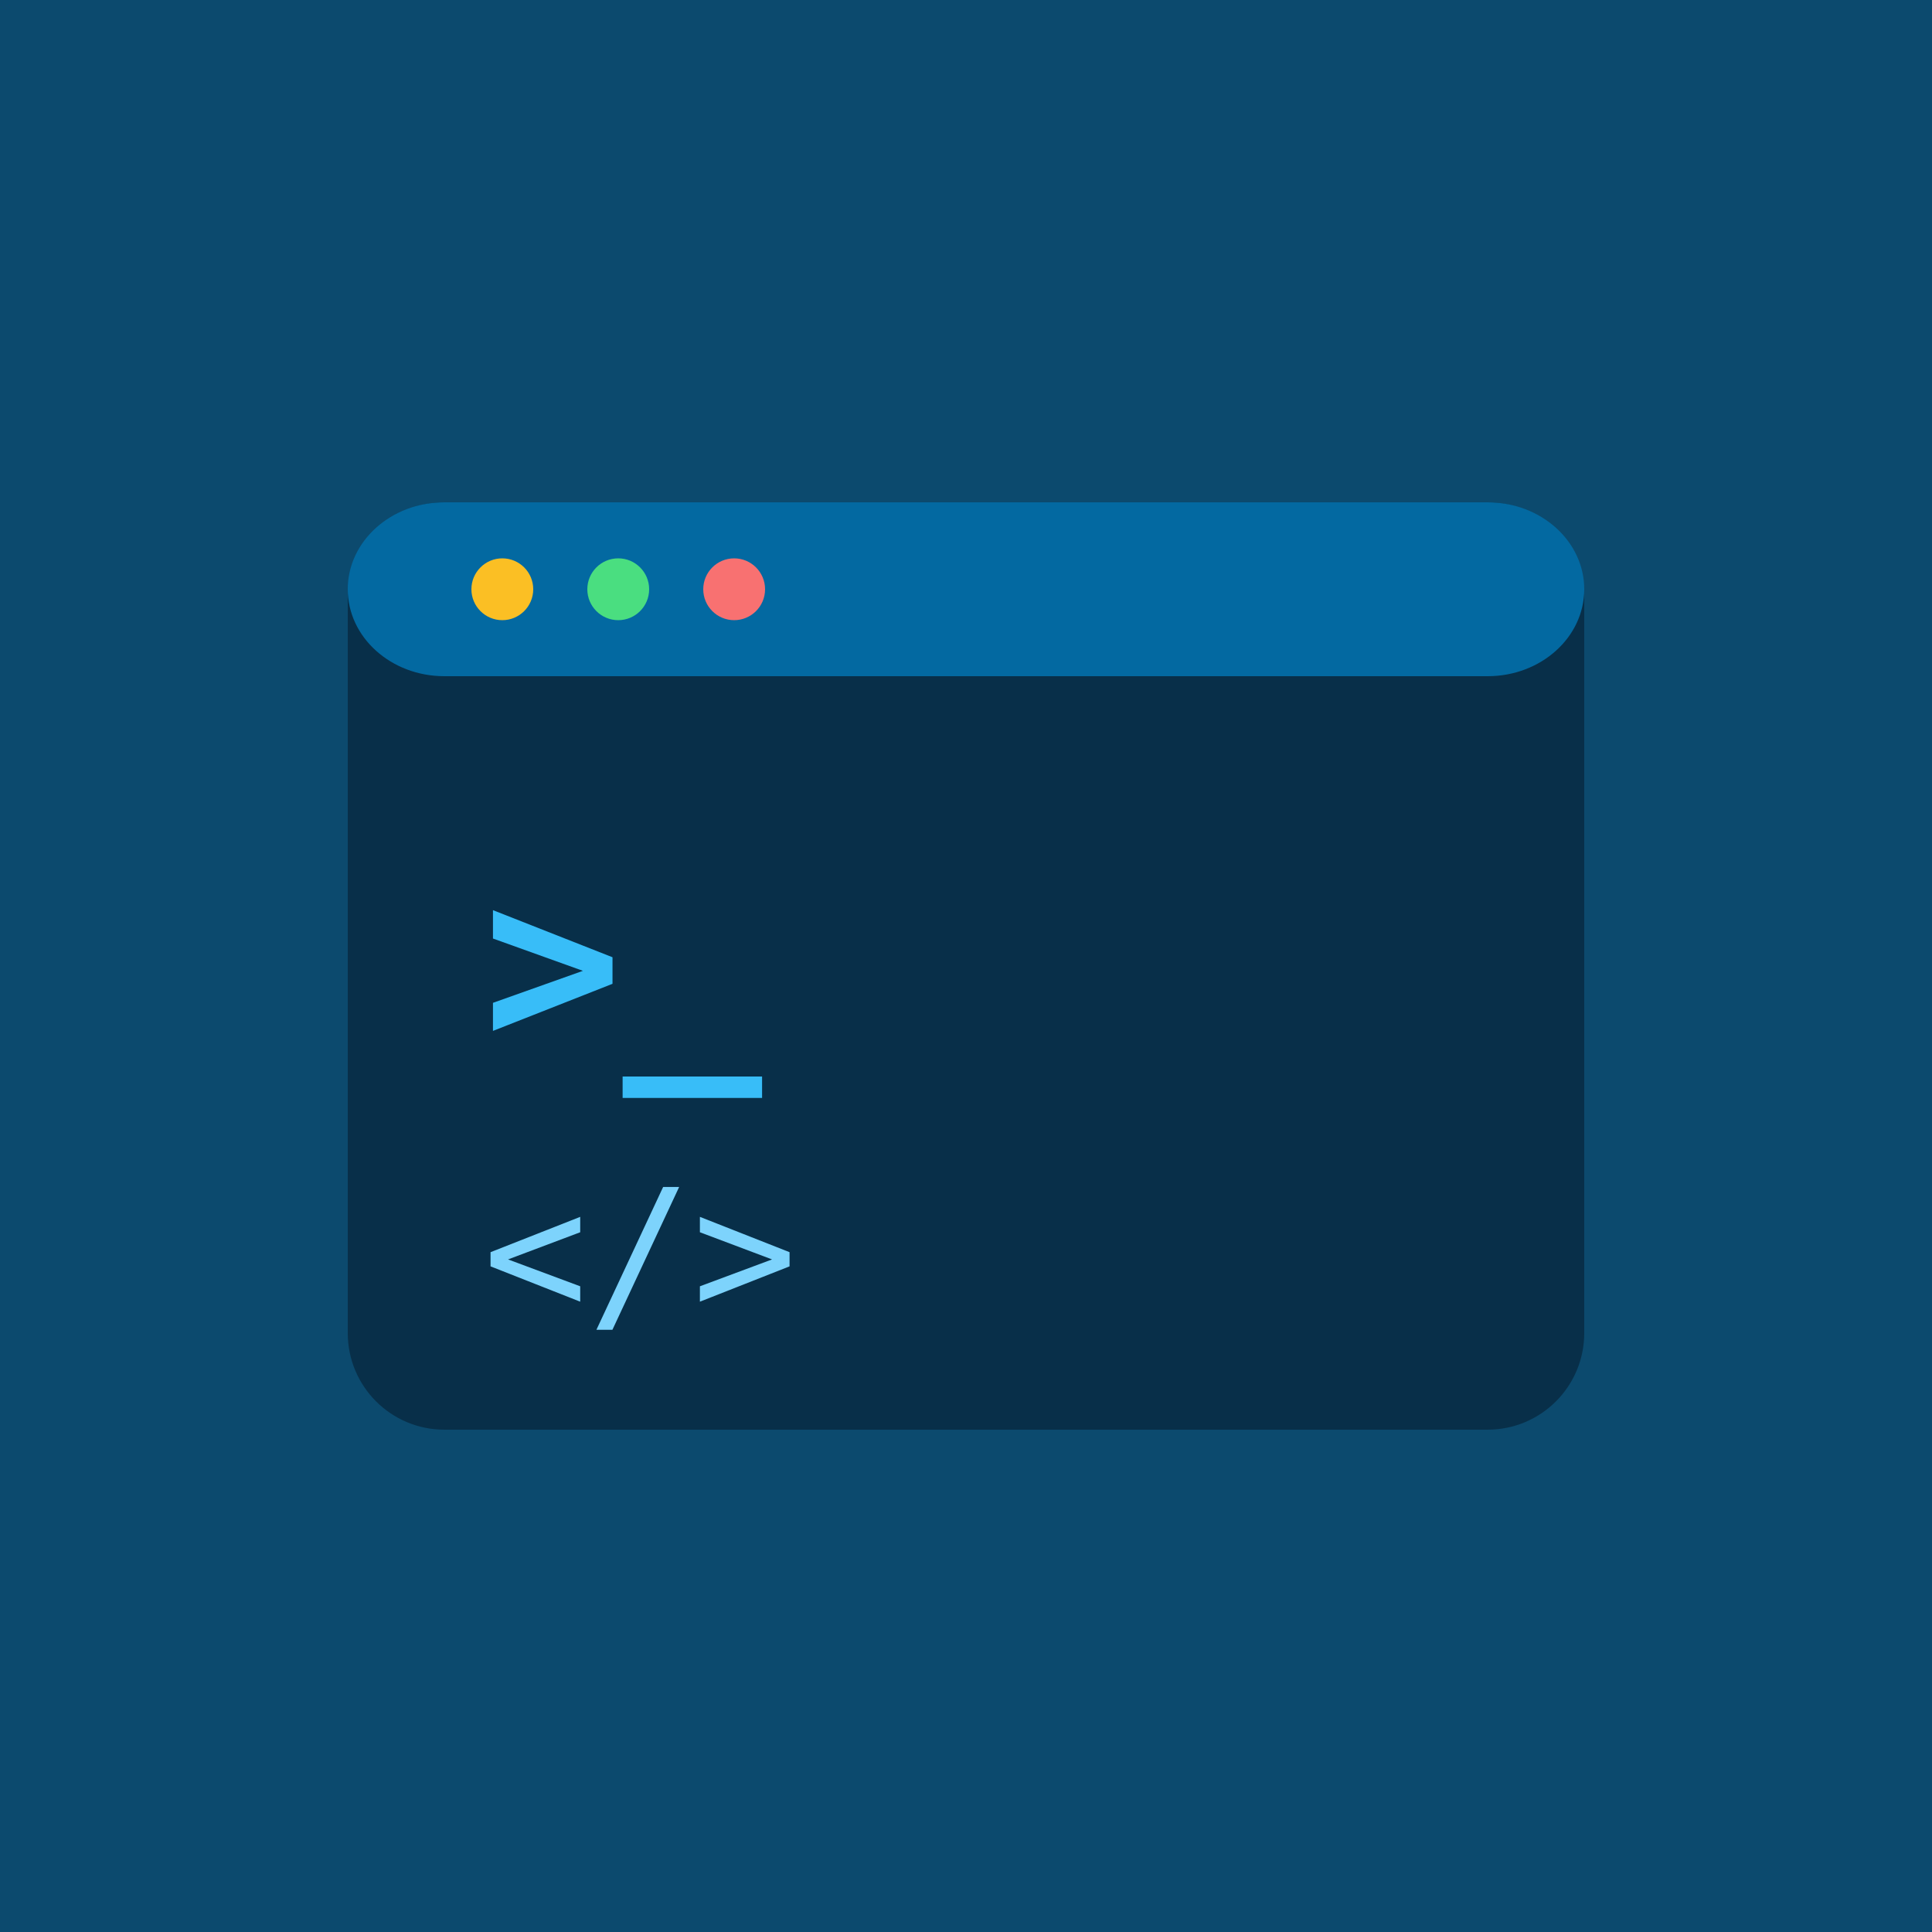
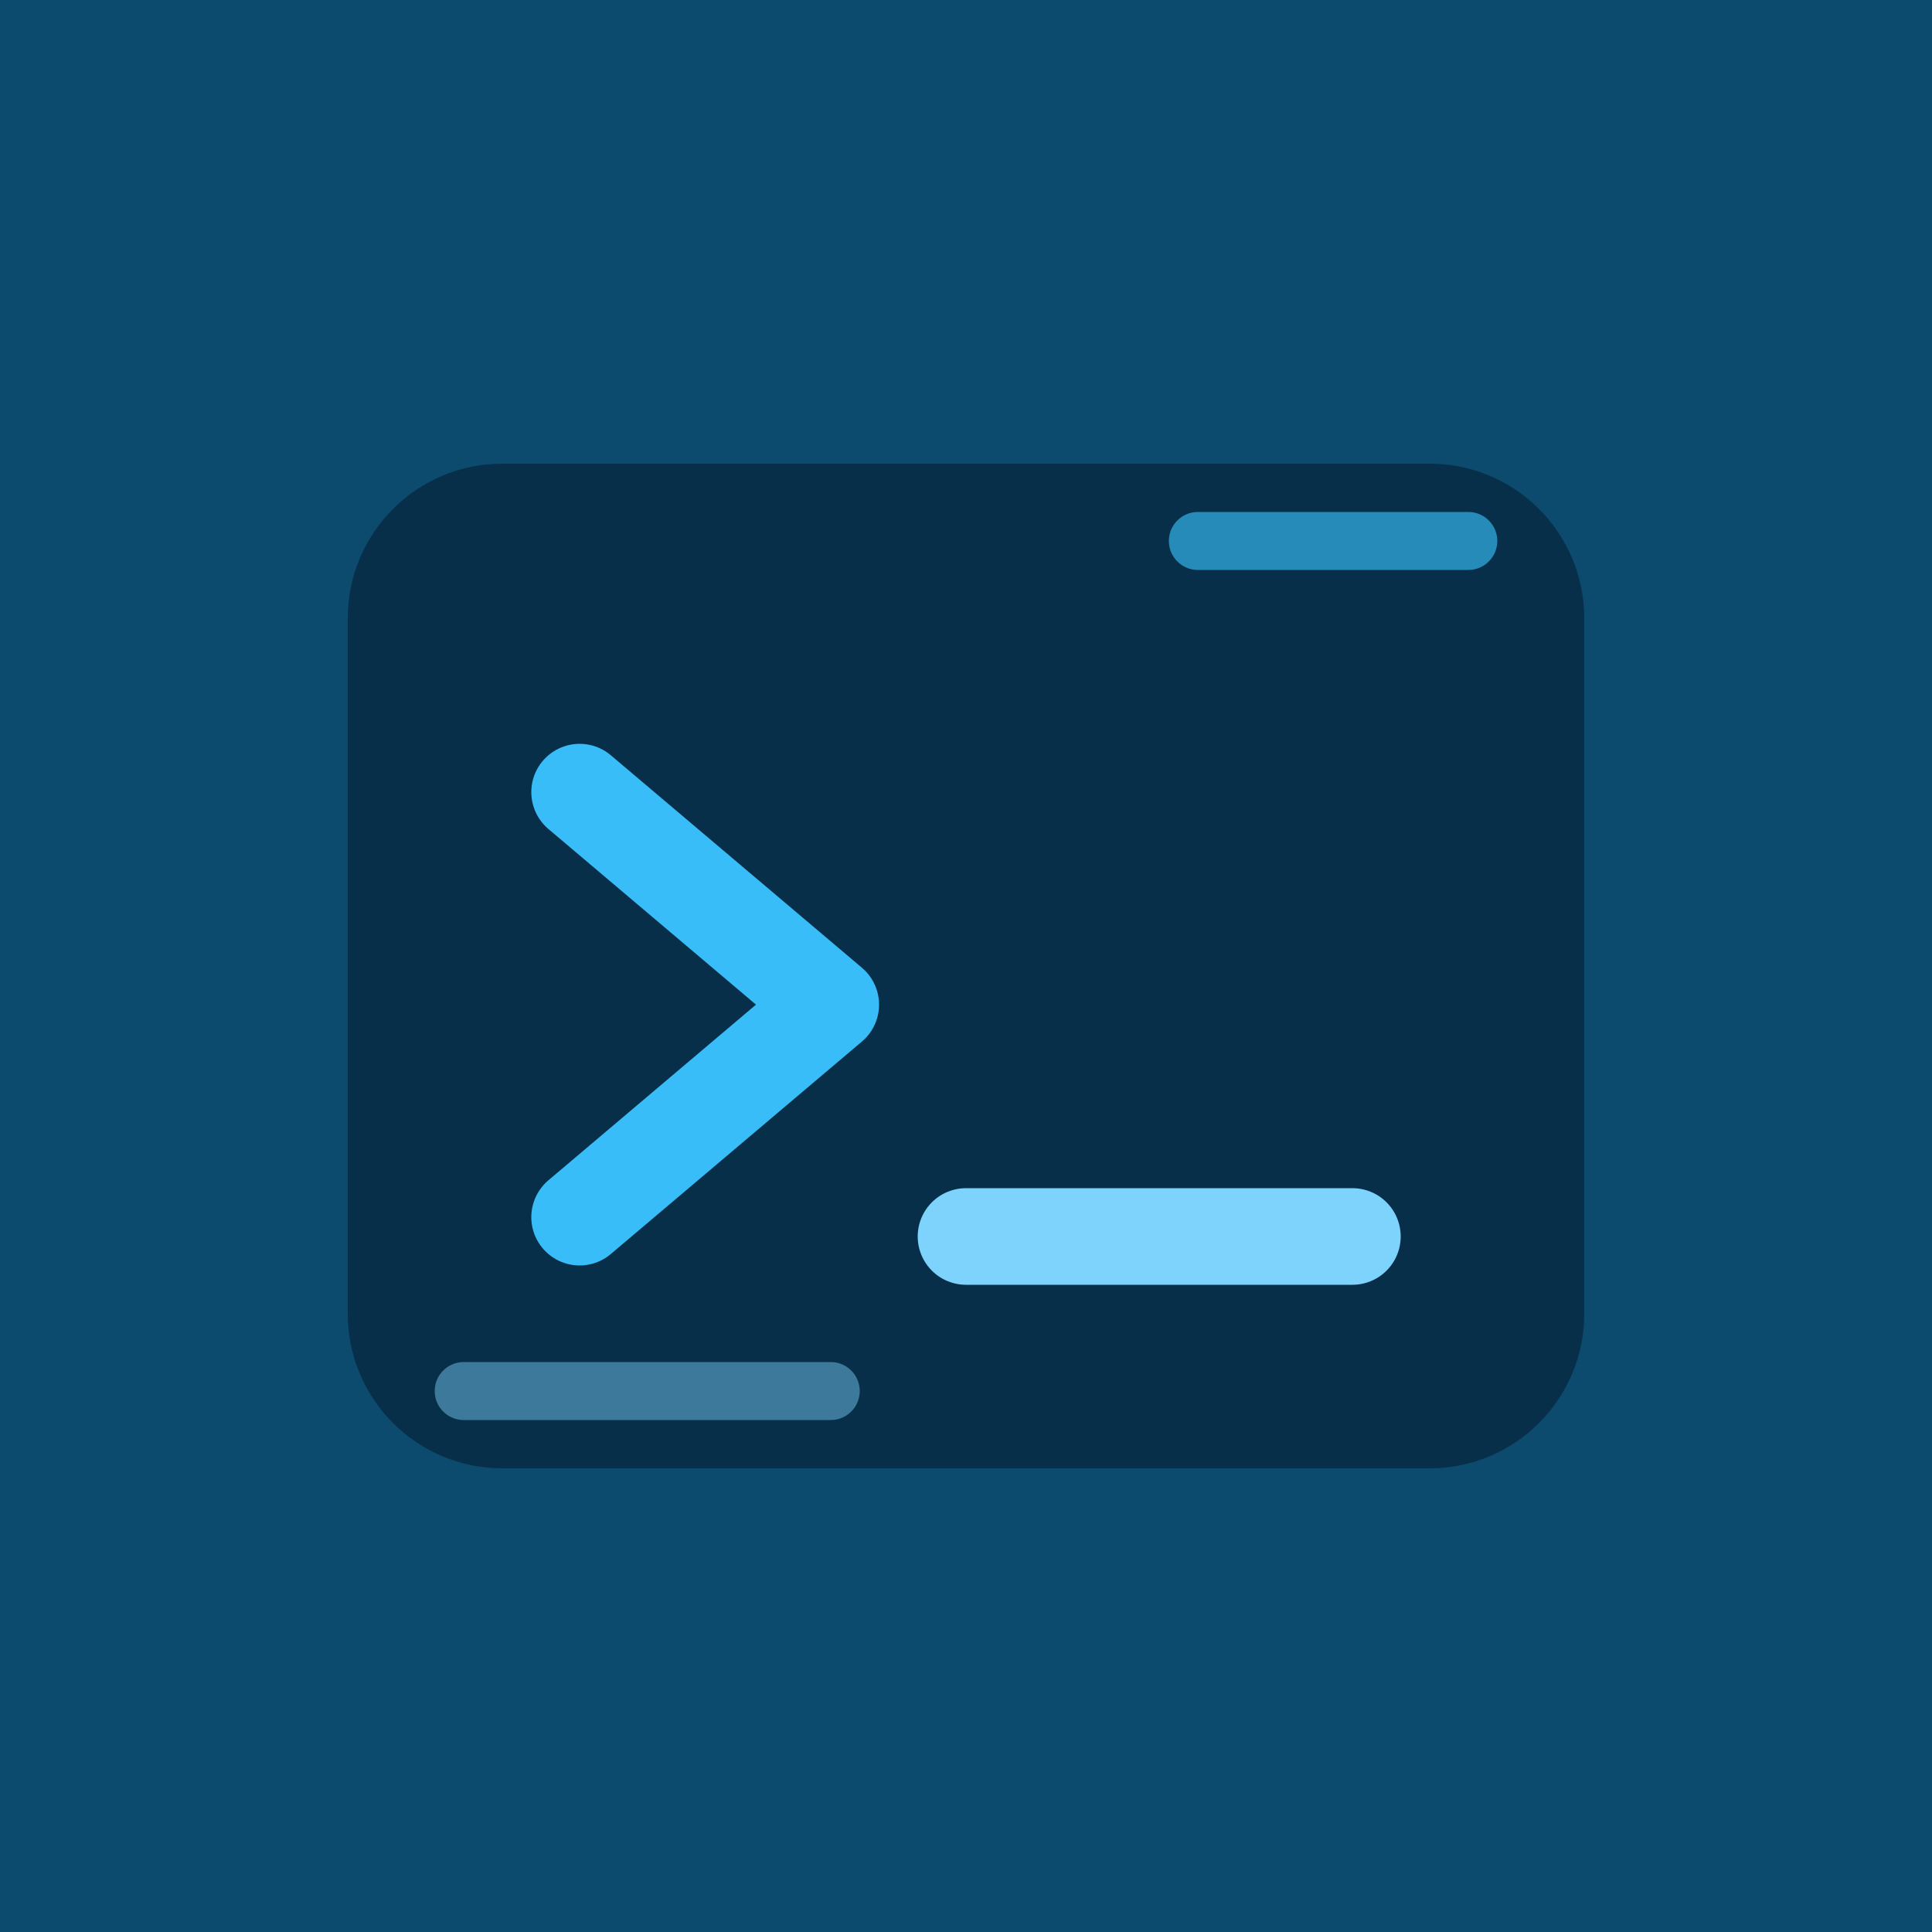
<svg xmlns="http://www.w3.org/2000/svg" viewBox="0 0 100 100">
  <rect width="100" height="100" fill="#0c4a6e" />
-   <rect x="18" y="26" width="64" height="48" rx="5" fill="#082f49" />
-   <rect x="18" y="26" width="64" height="9" rx="5" fill="#0369a1" />
-   <circle cx="26" cy="30.5" r="1.6" fill="#fbbf24" />
-   <circle cx="32" cy="30.5" r="1.6" fill="#4ade80" />
-   <circle cx="38" cy="30.5" r="1.6" fill="#f87171" />
-   <text x="25" y="54" font-family="monospace" font-size="12" font-weight="bold" fill="#38bdf8">&gt;_</text>
-   <text x="25" y="68" font-family="monospace" font-size="9" fill="#7dd3fc">&lt;/&gt;</text>
+   <rect x="18" y="24" width="64" height="52" rx="8" fill="#082f49" />
+   <path d="M30 41 L43 52 L30 63" fill="none" stroke="#38bdf8" stroke-width="5" stroke-linecap="round" stroke-linejoin="round" />
+   <path d="M50 64 H70" fill="none" stroke="#7dd3fc" stroke-width="5" stroke-linecap="round" />
+   <path d="M62 28 H76" stroke="#38bdf8" stroke-width="3" stroke-linecap="round" opacity=".65" />
+   <path d="M24 72 H43" stroke="#7dd3fc" stroke-width="3" stroke-linecap="round" opacity=".45" />
</svg>
